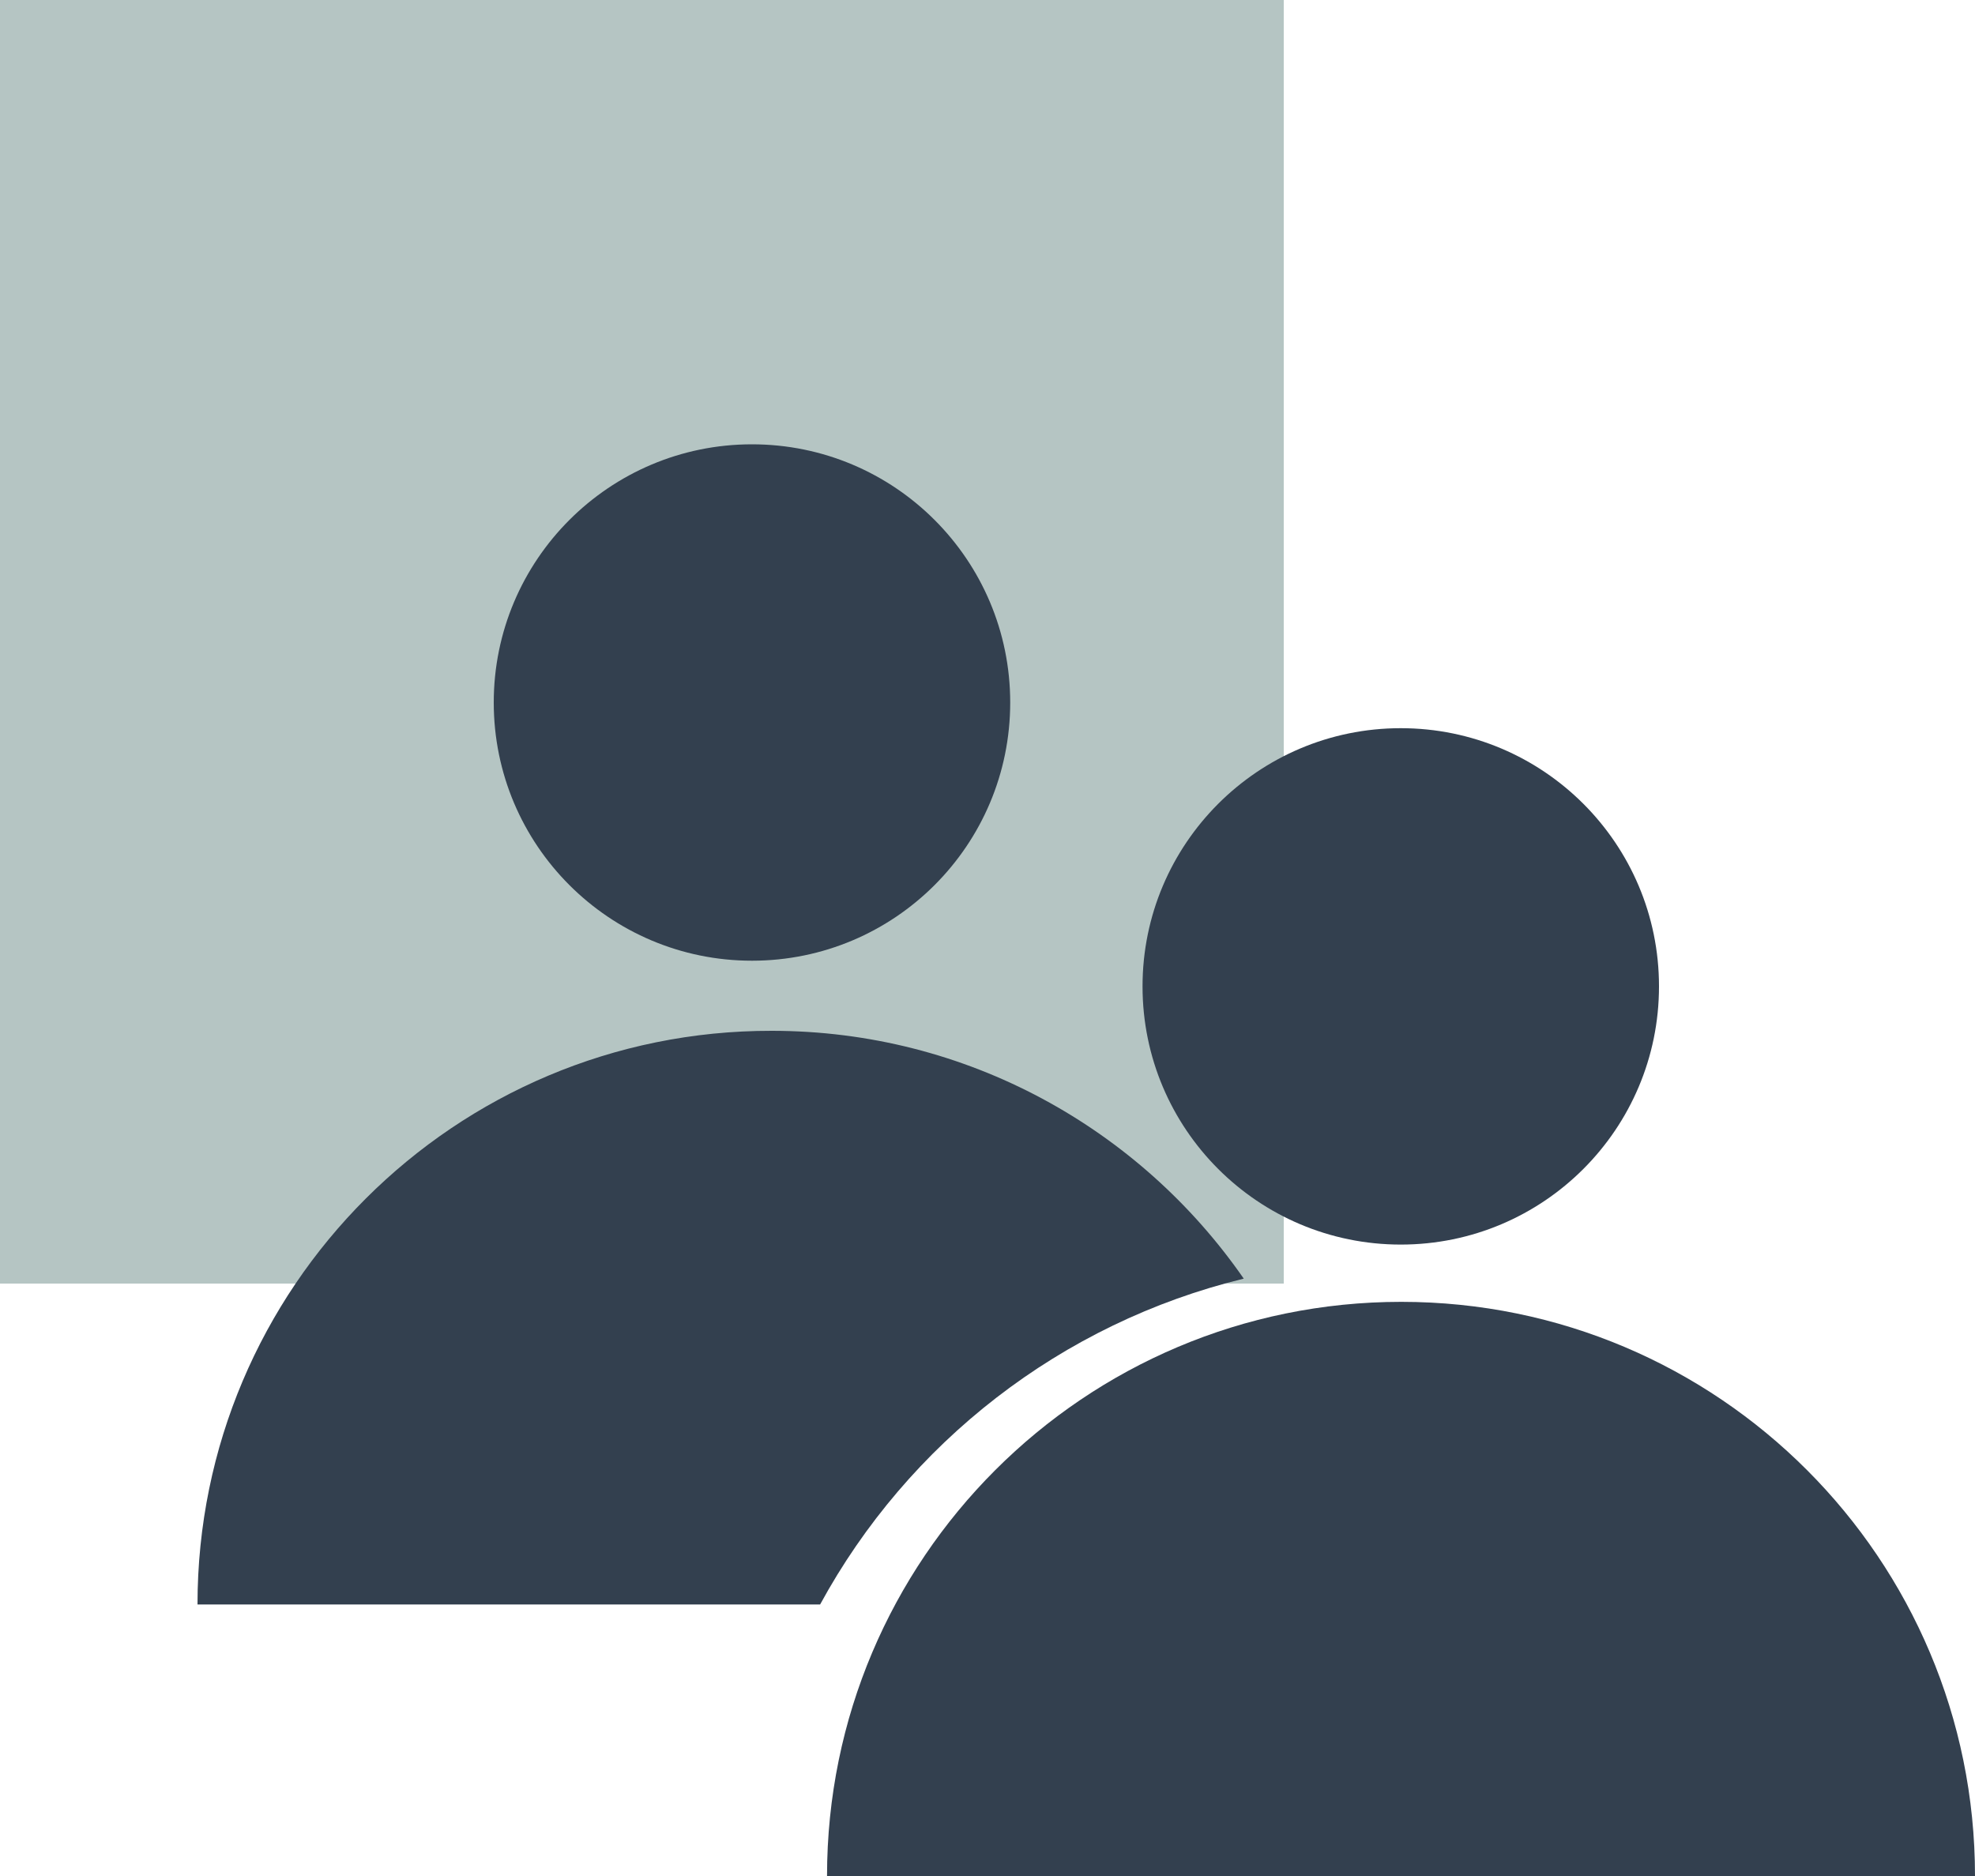
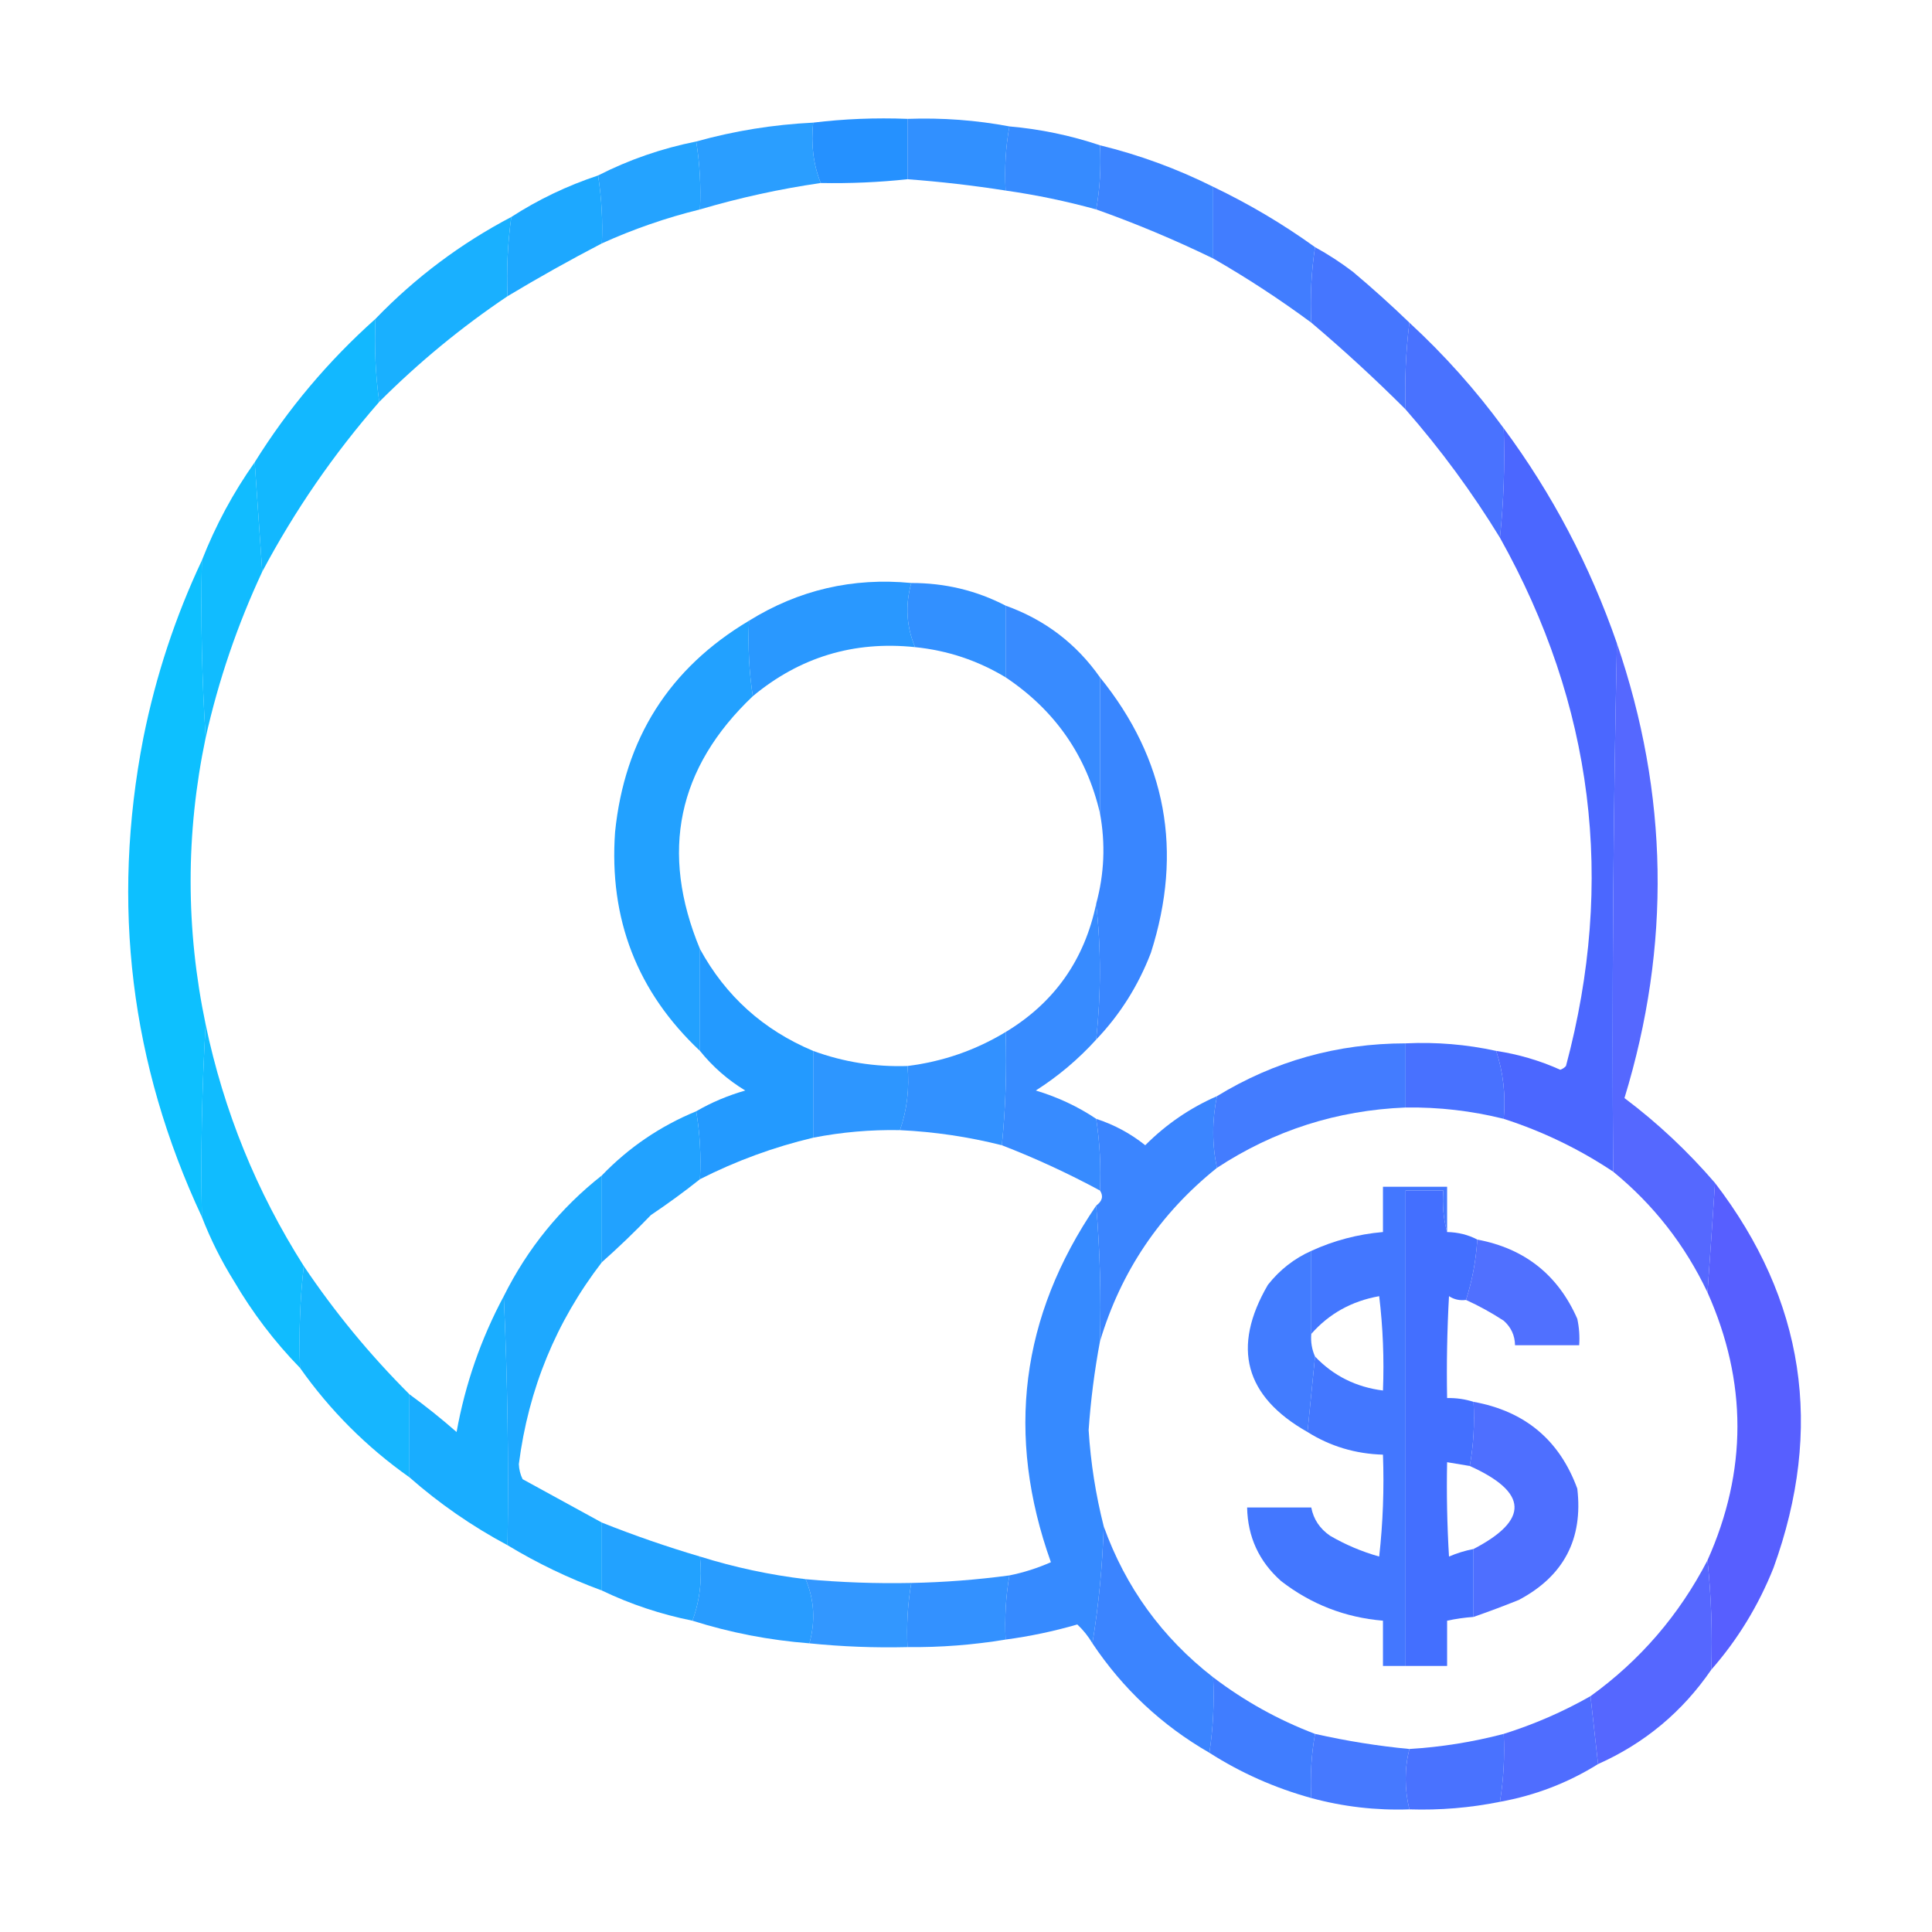
- <svg xmlns="http://www.w3.org/2000/svg" width="40" height="38" viewBox="0 0 40 38" fill="none">
-   <path d="M26 0H0V26H26V0Z" fill="#B5C5C3" />
-   <path d="M16.75 38C16.75 31.58 21.96 26.37 28.38 26.37C34.8 26.37 40 31.58 40 38H16.75Z" fill="#33404F" />
-   <path d="M28.37 25.21C31.259 25.21 33.6 22.868 33.6 19.98C33.6 17.092 31.259 14.75 28.37 14.75C25.482 14.75 23.14 17.092 23.14 19.98C23.14 22.868 25.482 25.21 28.37 25.21Z" fill="#33404F" />
-   <path d="M15.23 19.46C18.119 19.46 20.46 17.118 20.46 14.23C20.46 11.342 18.119 9 15.23 9C12.342 9 10 11.342 10 14.23C10 17.118 12.342 19.46 15.23 19.46Z" fill="#33404F" />
-   <path d="M25.19 25.9C23.09 22.87 19.59 20.88 15.63 20.88C9.21 20.87 4 26.08 4 32.5H16.61C18.39 29.23 21.49 26.8 25.19 25.9Z" fill="#33404F" />
+ <svg xmlns="http://www.w3.org/2000/svg" version="1.1" width="512px" height="512px" style="shape-rendering:geometricPrecision; text-rendering:geometricPrecision; image-rendering:optimizeQuality; fill-rule:evenodd; clip-rule:evenodd">
+   <g>
+     <path style="opacity:0.997" fill="#2591ff" d="M 240.5,31.5 C 240.5,36.833 240.5,42.167 240.5,47.5C 232.862,48.313 225.196,48.646 217.5,48.5C 215.554,43.604 214.887,38.271 215.5,32.5C 223.65,31.507 231.983,31.174 240.5,31.5 Z" />
+   </g>
+   <g>
+     <path style="opacity:0.966" fill="#2a8cff" d="M 240.5,31.5 C 249.722,31.176 258.722,31.843 267.5,33.5C 266.511,38.975 266.178,44.642 266.5,50.5C 257.899,49.148 249.232,48.148 240.5,47.5C 240.5,42.167 240.5,36.833 240.5,31.5 Z" />
+   </g>
+   <g>
+     <path style="opacity:0.965" fill="#2f87ff" d="M 267.5,33.5 C 275.725,34.224 283.725,35.891 291.5,38.5C 291.822,44.358 291.489,50.025 290.5,55.5C 282.614,53.323 274.614,51.656 266.5,50.5C 266.178,44.642 266.511,38.975 267.5,33.5 Z" />
+   </g>
+   <g>
+     <path style="opacity:0.951" fill="#1f99ff" d="M 215.5,32.5 C 214.887,38.271 215.554,43.604 217.5,48.5C 206.761,50.05 196.094,52.383 185.5,55.5C 185.789,49.409 185.455,43.409 184.5,37.5C 194.615,34.678 204.948,33.012 215.5,32.5 Z" />
+   </g>
+   <g>
+     <path style="opacity:0.956" fill="#1a9fff" d="M 184.5,37.5 C 185.455,43.409 185.789,49.409 185.5,55.5C 176.545,57.707 167.879,60.707 159.5,64.5C 159.77,58.621 159.436,52.621 158.5,46.5C 166.665,42.333 175.332,39.333 184.5,37.5 Z" />
+   </g>
+   <g>
+     <path style="opacity:0.96" fill="#347fff" d="M 291.5,38.5 C 301.928,41.05 311.928,44.716 321.5,49.5C 321.5,55.833 321.5,62.167 321.5,68.5C 311.334,63.562 301.001,59.229 290.5,55.5C 291.489,50.025 291.822,44.358 291.5,38.5 Z" />
+   </g>
+   <g>
+     <path style="opacity:0.961" fill="#15a5ff" d="M 158.5,46.5 C 159.436,52.621 159.77,58.621 159.5,64.5C 151.072,68.884 142.739,73.55 134.5,78.5C 134.205,71.412 134.538,64.412 135.5,57.5C 142.636,52.89 150.302,49.223 158.5,46.5 Z" />
+   </g>
+   <g>
+     <path style="opacity:0.959" fill="#3978ff" d="M 321.5,49.5 C 331.044,54.072 340.044,59.405 348.5,65.5C 347.509,71.979 347.176,78.646 347.5,85.5C 339.138,79.322 330.472,73.656 321.5,68.5C 321.5,62.167 321.5,55.833 321.5,49.5 Z" />
+   </g>
+   <g>
+     <path style="opacity:0.959" fill="#10adff" d="M 135.5,57.5 C 134.538,64.412 134.205,71.412 134.5,78.5C 122.293,86.7 110.96,96.034 100.5,106.5C 99.508,99.352 99.175,92.019 99.5,84.5C 110.06,73.556 122.06,64.556 135.5,57.5 Z" />
+   </g>
+   <g>
+     <path style="opacity:0.966" fill="#3f72ff" d="M 348.5,65.5 C 351.975,67.407 355.309,69.574 358.5,72C 363.695,76.366 368.695,80.866 373.5,85.5C 372.549,93.291 372.216,100.958 372.5,108.5C 364.493,100.493 356.159,92.827 347.5,85.5C 347.176,78.646 347.509,71.979 348.5,65.5 Z" />
+   </g>
+   <g>
+     <path style="opacity:0.966" fill="#436dff" d="M 373.5,85.5 C 382.762,94.039 391.095,103.372 398.5,113.5C 398.827,123.348 398.494,133.014 397.5,142.5C 390.155,130.494 381.822,119.16 372.5,108.5C 372.216,100.958 372.549,93.291 373.5,85.5 Z" />
+   </g>
+   <g>
+     <path style="opacity:0.961" fill="#09b5ff" d="M 99.5,84.5 C 99.175,92.019 99.508,99.352 100.5,106.5C 88.426,120.32 78.093,135.32 69.5,151.5C 68.833,141.833 68.167,132.167 67.5,122.5C 76.317,108.344 86.984,95.677 99.5,84.5 Z" />
+   </g>
+   <g>
+     <path style="opacity:0.951" fill="#05b9ff" d="M 67.5,122.5 C 68.167,132.167 68.833,141.833 69.5,151.5C 62.91,165.604 57.91,180.27 54.5,195.5C 53.504,180.009 53.17,164.342 53.5,148.5C 57.137,139.223 61.803,130.556 67.5,122.5 Z" />
+   </g>
+   <g>
+     <path style="opacity:0.957" fill="#02bdff" d="M 53.5,148.5 C 53.17,164.342 53.504,180.009 54.5,195.5C 49.192,220.846 49.192,246.179 54.5,271.5C 53.503,288.325 53.17,305.325 53.5,322.5C 34.574,282.015 29.407,239.682 38,195.5C 41.301,179.097 46.468,163.431 53.5,148.5 Z" />
+   </g>
+   <g>
+     <path style="opacity:0.962" fill="#2a8cff" d="M 241.5,154.5 C 250.43,154.486 258.763,156.486 266.5,160.5C 266.5,166.833 266.5,173.167 266.5,179.5C 259.118,175.039 251.118,172.373 242.5,171.5C 240.202,166.046 239.868,160.38 241.5,154.5 Z" />
+   </g>
+   <g>
+     <path style="opacity:0.967" fill="#2295ff" d="M 241.5,154.5 C 239.868,160.38 240.202,166.046 242.5,171.5C 226.296,169.799 211.963,174.132 199.5,184.5C 198.509,178.021 198.176,171.354 198.5,164.5C 211.656,156.334 225.989,153.001 241.5,154.5 Z" />
+   </g>
+   <g>
+     <path style="opacity:0.987" fill="#4965ff" d="M 398.5,113.5 C 411.344,130.848 421.344,149.848 428.5,170.5C 427.501,216.997 427.168,263.664 427.5,310.5C 418.506,304.503 408.839,299.837 398.5,296.5C 399.053,290.208 398.386,284.208 396.5,278.5C 402.385,279.388 408.052,281.055 413.5,283.5C 414.086,283.291 414.586,282.957 415,282.5C 428.114,233.462 422.28,186.796 397.5,142.5C 398.494,133.014 398.827,123.348 398.5,113.5 Z" />
+   </g>
+   <g>
+     <path style="opacity:0.956" fill="#2f86ff" d="M 266.5,160.5 C 276.876,164.217 285.209,170.55 291.5,179.5C 291.5,191.5 291.5,203.5 291.5,215.5C 287.949,200.265 279.615,188.265 266.5,179.5C 266.5,173.167 266.5,166.833 266.5,160.5 Z" />
+   </g>
+   <g>
+     <path style="opacity:0.956" fill="#4d61ff" d="M 428.5,170.5 C 442.194,210.431 442.861,250.597 430.5,291C 439.236,297.565 447.236,305.065 454.5,313.5C 453.857,323.265 453.19,332.932 452.5,342.5C 446.559,329.943 438.225,319.277 427.5,310.5C 427.168,263.664 427.501,216.997 428.5,170.5 Z" />
+   </g>
+   <g>
+     <path style="opacity:0.966" fill="#1b9eff" d="M 198.5,164.5 C 198.176,171.354 198.509,178.021 199.5,184.5C 179.508,203.486 174.841,225.819 185.5,251.5C 185.5,260.5 185.5,269.5 185.5,278.5C 168.865,262.869 161.365,243.536 163,220.5C 165.522,195.761 177.355,177.094 198.5,164.5 Z" />
+   </g>
+   <g>
+     <path style="opacity:0.964" fill="#3282ff" d="M 291.5,179.5 C 309.1,201.223 313.6,225.557 305,252.5C 301.654,261.211 296.821,268.878 290.5,275.5C 291.802,263.372 291.802,251.372 290.5,239.5C 292.656,231.584 292.989,223.584 291.5,215.5C 291.5,203.5 291.5,191.5 291.5,179.5 Z" />
+   </g>
+   <g>
+     <path style="opacity:0.96" fill="#2f86ff" d="M 290.5,239.5 C 291.802,251.372 291.802,263.372 290.5,275.5C 285.794,280.695 280.461,285.195 274.5,289C 280.317,290.745 285.65,293.245 290.5,296.5C 291.458,302.744 291.791,309.077 291.5,315.5C 283.035,310.932 274.368,306.932 265.5,303.5C 266.494,293.681 266.827,283.681 266.5,273.5C 279.401,265.721 287.401,254.388 290.5,239.5 Z" />
+   </g>
+   <g>
+     <path style="opacity:0.977" fill="#1f98ff" d="M 185.5,251.5 C 192.309,263.972 202.309,272.972 215.5,278.5C 215.5,286.167 215.5,293.833 215.5,301.5C 205.05,303.983 195.05,307.649 185.5,312.5C 185.823,306.31 185.49,300.31 184.5,294.5C 188.513,292.167 192.846,290.334 197.5,289C 192.866,286.189 188.866,282.689 185.5,278.5C 185.5,269.5 185.5,260.5 185.5,251.5 Z" />
+   </g>
+   <g>
+     <path style="opacity:0.959" fill="#06b9ff" d="M 54.5,271.5 C 59.31,294.446 67.977,315.779 80.5,335.5C 79.507,344.318 79.173,353.318 79.5,362.5C 72.763,355.586 66.93,347.92 62,339.5C 58.628,334.09 55.795,328.423 53.5,322.5C 53.17,305.325 53.503,288.325 54.5,271.5 Z" />
+   </g>
+   <g>
+     <path style="opacity:0.969" fill="#436dff" d="M 372.5,276.5 C 380.642,276.115 388.642,276.782 396.5,278.5C 398.386,284.208 399.053,290.208 398.5,296.5C 389.975,294.378 381.309,293.378 372.5,293.5C 372.5,287.833 372.5,282.167 372.5,276.5 Z" />
+   </g>
+   <g>
+     <path style="opacity:0.96" fill="#2a8cff" d="M 266.5,273.5 C 266.827,283.681 266.494,293.681 265.5,303.5C 256.642,301.268 247.642,299.934 238.5,299.5C 240.379,294.13 241.045,288.463 240.5,282.5C 249.835,281.336 258.502,278.336 266.5,273.5 Z" />
+   </g>
+   <g>
+     <path style="opacity:0.958" fill="#3b77ff" d="M 372.5,276.5 C 372.5,282.167 372.5,287.833 372.5,293.5C 354.296,294.235 337.63,299.569 322.5,309.5C 321.193,303.266 321.193,296.932 322.5,290.5C 337.724,281.19 354.391,276.523 372.5,276.5 Z" />
+   </g>
+   <g>
+     <path style="opacity:0.962" fill="#2592ff" d="M 215.5,278.5 C 223.54,281.451 231.873,282.784 240.5,282.5C 241.045,288.463 240.379,294.13 238.5,299.5C 230.751,299.352 223.084,300.019 215.5,301.5C 215.5,293.833 215.5,286.167 215.5,278.5 Z" />
+   </g>
+   <g>
+     <path style="opacity:0.958" fill="#3380ff" d="M 322.5,290.5 C 321.193,296.932 321.193,303.266 322.5,309.5C 307.38,321.618 297.046,336.951 291.5,355.5C 291.828,343.322 291.495,331.322 290.5,319.5C 292.138,318.295 292.471,316.962 291.5,315.5C 291.791,309.077 291.458,302.744 290.5,296.5C 295.257,298.045 299.591,300.379 303.5,303.5C 309.046,297.943 315.38,293.61 322.5,290.5 Z" />
+   </g>
+   <g>
+     <path style="opacity:0.966" fill="#1a9fff" d="M 184.5,294.5 C 185.49,300.31 185.823,306.31 185.5,312.5C 181.349,315.803 177.015,318.97 172.5,322C 168.298,326.37 163.964,330.537 159.5,334.5C 159.5,326.833 159.5,319.167 159.5,311.5C 166.612,304.105 174.946,298.438 184.5,294.5 Z" />
+   </g>
+   <g>
+     <path style="opacity:0.962" fill="#15a6ff" d="M 159.5,311.5 C 159.5,319.167 159.5,326.833 159.5,334.5C 147.381,350.255 140.047,368.088 137.5,388C 137.559,389.436 137.892,390.769 138.5,392C 145.562,395.861 152.562,399.695 159.5,403.5C 159.5,409.5 159.5,415.5 159.5,421.5C 150.732,418.282 142.399,414.282 134.5,409.5C 134.831,387.327 134.497,365.327 133.5,343.5C 139.812,330.85 148.479,320.183 159.5,311.5 Z" />
+   </g>
+   <g>
+     <path style="opacity:0.971" fill="#3e73ff" d="M 383.5,326.5 C 382.518,323.038 382.185,319.371 382.5,315.5C 379.167,315.5 375.833,315.5 372.5,315.5C 372.5,357.5 372.5,399.5 372.5,441.5C 370.5,441.5 368.5,441.5 366.5,441.5C 366.5,437.5 366.5,433.5 366.5,429.5C 356.45,428.651 347.45,425.151 339.5,419C 333.655,413.81 330.655,407.31 330.5,399.5C 336.167,399.5 341.833,399.5 347.5,399.5C 348.091,402.614 349.758,405.114 352.5,407C 356.582,409.373 360.916,411.206 365.5,412.5C 366.498,403.525 366.832,394.525 366.5,385.5C 359.202,385.287 352.535,383.287 346.5,379.5C 347.167,372.833 347.833,366.167 348.5,359.5C 353.365,364.599 359.365,367.599 366.5,368.5C 366.831,360.14 366.498,351.807 365.5,343.5C 358.216,344.802 352.216,348.135 347.5,353.5C 347.5,346.167 347.5,338.833 347.5,331.5C 353.519,328.745 359.853,327.078 366.5,326.5C 366.5,322.5 366.5,318.5 366.5,314.5C 372.167,314.5 377.833,314.5 383.5,314.5C 383.5,318.5 383.5,322.5 383.5,326.5 Z" />
+   </g>
+   <g>
+     <path style="opacity:0.991" fill="#426eff" d="M 383.5,326.5 C 386.428,326.565 389.095,327.232 391.5,328.5C 391.144,334.077 390.144,339.41 388.5,344.5C 386.856,344.714 385.356,344.38 384,343.5C 383.5,352.494 383.334,361.494 383.5,370.5C 385.903,370.448 388.236,370.781 390.5,371.5C 390.822,377.358 390.489,383.025 389.5,388.5C 387.5,388.167 385.5,387.833 383.5,387.5C 383.334,395.84 383.5,404.173 384,412.5C 386.087,411.603 388.254,410.936 390.5,410.5C 390.5,416.5 390.5,422.5 390.5,428.5C 388.139,428.674 385.806,429.007 383.5,429.5C 383.5,433.5 383.5,437.5 383.5,441.5C 379.833,441.5 376.167,441.5 372.5,441.5C 372.5,399.5 372.5,357.5 372.5,315.5C 375.833,315.5 379.167,315.5 382.5,315.5C 382.185,319.371 382.518,323.038 383.5,326.5 Z" />
+   </g>
+   <g>
+     <path style="opacity:0.964" fill="#2f86ff" d="M 290.5,319.5 C 291.495,331.322 291.828,343.322 291.5,355.5C 290.05,363.264 289.05,371.098 288.5,379C 289.043,387.637 290.377,396.137 292.5,404.5C 292.158,415.04 291.158,425.374 289.5,435.5C 288.405,433.642 287.071,431.975 285.5,430.5C 279.264,432.309 272.93,433.643 266.5,434.5C 266.214,428.741 266.548,423.075 267.5,417.5C 271.22,416.758 274.886,415.591 278.5,414C 266.474,380.362 270.474,348.862 290.5,319.5 Z" />
+   </g>
+   <g>
+     <path style="opacity:0.966" fill="#525aff" d="M 454.5,313.5 C 478.239,344.466 483.406,378.466 470,415.5C 465.993,425.533 460.493,434.533 453.5,442.5C 453.827,432.652 453.494,422.986 452.5,413.5C 463.081,389.857 463.081,366.19 452.5,342.5C 453.19,332.932 453.857,323.265 454.5,313.5 Z" />
+   </g>
+   <g>
+     <path style="opacity:0.949" fill="#4768ff" d="M 391.5,328.5 C 404.052,330.854 412.885,337.854 418,349.5C 418.497,351.81 418.663,354.143 418.5,356.5C 412.833,356.5 407.167,356.5 401.5,356.5C 401.451,353.901 400.451,351.734 398.5,350C 395.233,347.87 391.9,346.037 388.5,344.5C 390.144,339.41 391.144,334.077 391.5,328.5 Z" />
+   </g>
+   <g>
+     <path style="opacity:0.958" fill="#3a77ff" d="M 347.5,331.5 C 347.5,338.833 347.5,346.167 347.5,353.5C 347.325,355.621 347.659,357.621 348.5,359.5C 347.833,366.167 347.167,372.833 346.5,379.5C 329.856,370.065 326.356,357.065 336,340.5C 339.136,336.522 342.969,333.522 347.5,331.5 Z" />
+   </g>
+   <g>
+     <path style="opacity:0.957" fill="#0cb3ff" d="M 80.5,335.5 C 88.67,347.682 98.004,359.015 108.5,369.5C 108.5,376.833 108.5,384.167 108.5,391.5C 97.145,383.479 87.479,373.812 79.5,362.5C 79.173,353.318 79.507,344.318 80.5,335.5 Z" />
+   </g>
+   <g>
+     <path style="opacity:0.961" fill="#11aaff" d="M 133.5,343.5 C 134.497,365.327 134.831,387.327 134.5,409.5C 125.099,404.474 116.432,398.474 108.5,391.5C 108.5,384.167 108.5,376.833 108.5,369.5C 112.792,372.62 116.959,375.953 121,379.5C 123.286,366.807 127.453,354.807 133.5,343.5 Z" />
+   </g>
+   <g>
+     <path style="opacity:0.96" fill="#4769ff" d="M 390.5,371.5 C 404.121,373.963 413.288,381.629 418,394.5C 419.57,407.861 414.403,417.694 402.5,424C 398.51,425.607 394.51,427.107 390.5,428.5C 390.5,422.5 390.5,416.5 390.5,410.5C 405.31,402.8 404.976,395.466 389.5,388.5C 390.489,383.025 390.822,377.358 390.5,371.5 Z" />
+   </g>
+   <g>
+     <path style="opacity:0.961" fill="#1a9fff" d="M 159.5,403.5 C 168.028,406.898 176.694,409.898 185.5,412.5C 186.117,418.598 185.45,424.265 183.5,429.5C 175.085,427.806 167.085,425.14 159.5,421.5C 159.5,415.5 159.5,409.5 159.5,403.5 Z" />
+   </g>
+   <g>
+     <path style="opacity:0.962" fill="#3480ff" d="M 292.5,404.5 C 298.27,420.611 307.936,433.945 321.5,444.5C 321.824,451.354 321.491,458.021 320.5,464.5C 307.926,457.26 297.593,447.594 289.5,435.5C 291.158,425.374 292.158,415.04 292.5,404.5 Z" />
+   </g>
+   <g>
+     <path style="opacity:0.952" fill="#4d60ff" d="M 452.5,413.5 C 453.494,422.986 453.827,432.652 453.5,442.5C 445.836,453.661 435.836,461.995 423.5,467.5C 422.833,461.5 422.167,455.5 421.5,449.5C 434.649,440.011 444.983,428.011 452.5,413.5 Z" />
+   </g>
+   <g>
+     <path style="opacity:0.964" fill="#2098ff" d="M 185.5,412.5 C 194.624,415.355 203.957,417.355 213.5,418.5C 215.798,423.954 216.132,429.62 214.5,435.5C 203.817,434.667 193.484,432.667 183.5,429.5C 185.45,424.265 186.117,418.598 185.5,412.5 Z" />
+   </g>
+   <g>
+     <path style="opacity:0.957" fill="#2a8cff" d="M 267.5,417.5 C 266.548,423.075 266.214,428.741 266.5,434.5C 257.899,435.924 249.233,436.591 240.5,436.5C 240.214,430.741 240.548,425.075 241.5,419.5C 250.208,419.328 258.875,418.661 267.5,417.5 Z" />
+   </g>
+   <g>
+     <path style="opacity:0.939" fill="#2591ff" d="M 213.5,418.5 C 222.805,419.354 232.139,419.687 241.5,419.5C 240.548,425.075 240.214,430.741 240.5,436.5C 231.8,436.711 223.133,436.377 214.5,435.5C 216.132,429.62 215.798,423.954 213.5,418.5 Z" />
+   </g>
+   <g>
+     <path style="opacity:0.958" fill="#4867ff" d="M 421.5,449.5 C 422.167,455.5 422.833,461.5 423.5,467.5C 415.546,472.469 406.88,475.802 397.5,477.5C 398.455,471.591 398.789,465.591 398.5,459.5C 406.547,456.975 414.214,453.641 421.5,449.5 Z" />
+   </g>
+   <g>
+     <path style="opacity:0.961" fill="#3978ff" d="M 321.5,444.5 C 329.793,450.812 338.793,455.812 348.5,459.5C 347.511,464.975 347.178,470.642 347.5,476.5C 337.811,473.818 328.811,469.818 320.5,464.5C 321.491,458.021 321.824,451.354 321.5,444.5 Z" />
+   </g>
+   <g>
+     <path style="opacity:0.954" fill="#3e73ff" d="M 348.5,459.5 C 356.882,461.382 365.215,462.715 373.5,463.5C 372.198,468.734 372.198,474.067 373.5,479.5C 364.666,479.805 355.999,478.805 347.5,476.5C 347.178,470.642 347.511,464.975 348.5,459.5 Z" />
+   </g>
+   <g>
+     <path style="opacity:0.967" fill="#436dff" d="M 398.5,459.5 C 398.789,465.591 398.455,471.591 397.5,477.5C 389.601,479.094 381.601,479.76 373.5,479.5C 372.198,474.067 372.198,468.734 373.5,463.5C 381.963,462.989 390.296,461.656 398.5,459.5 Z" />
+   </g>
</svg>
